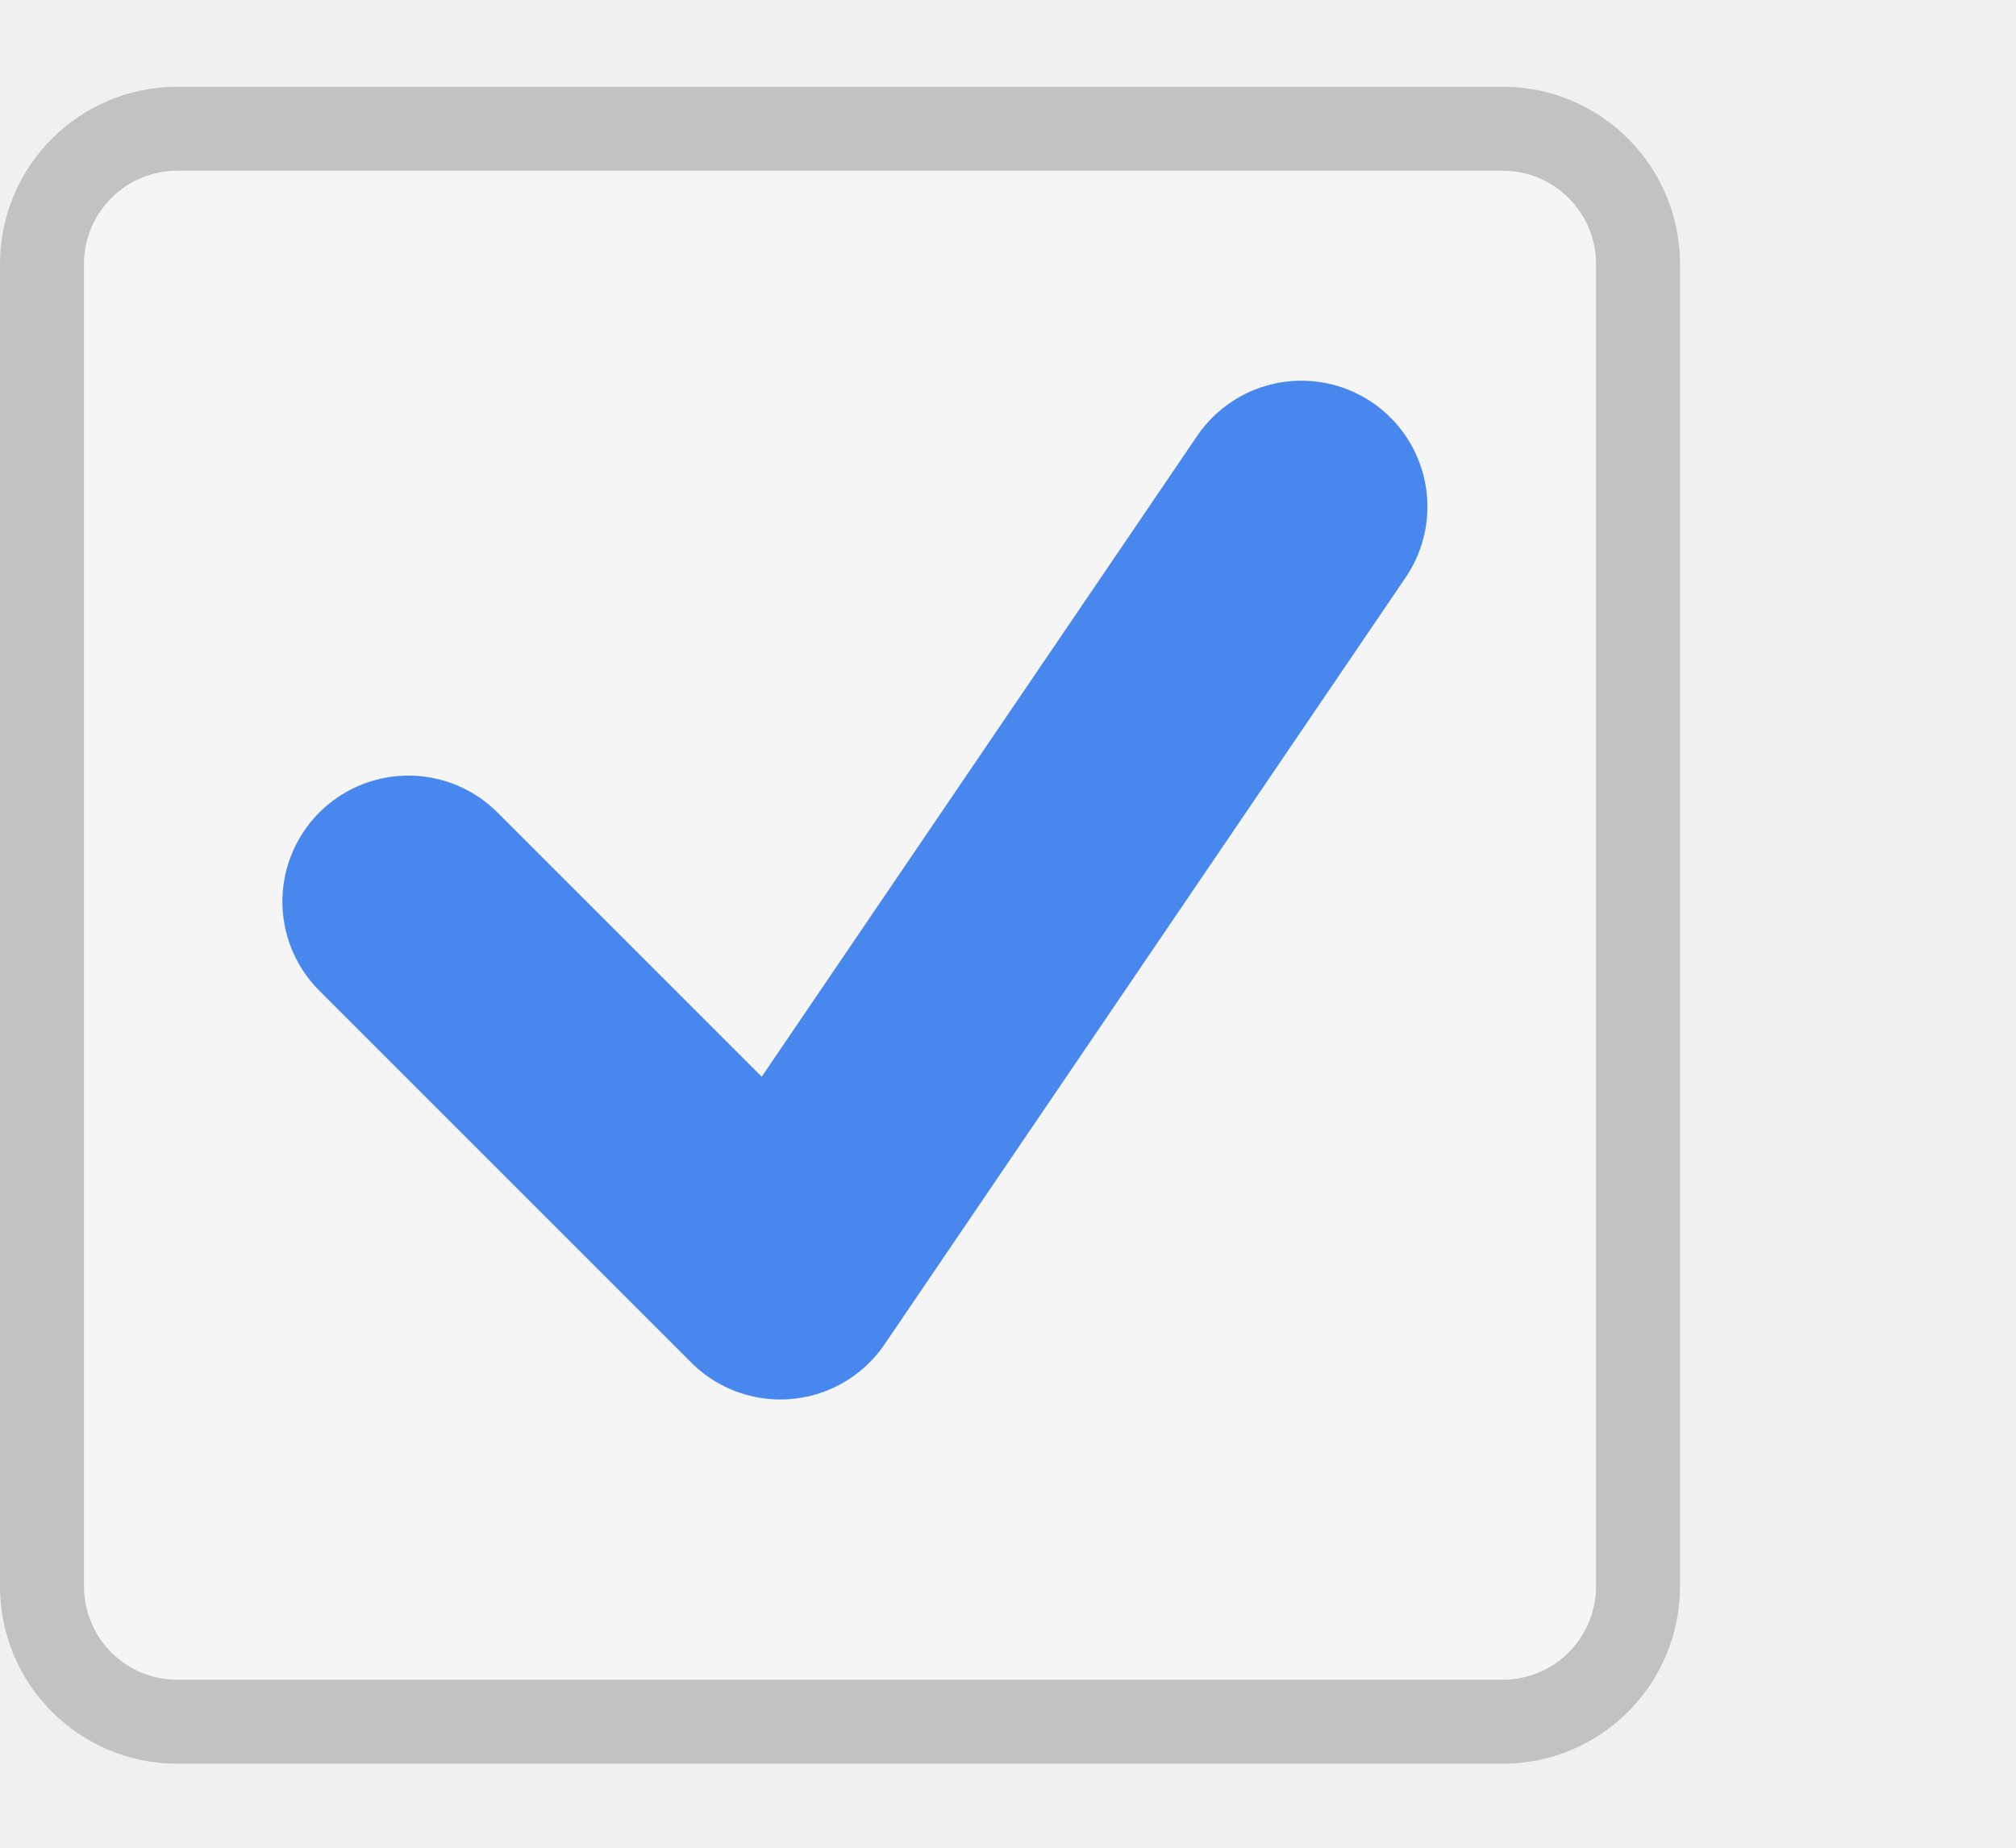
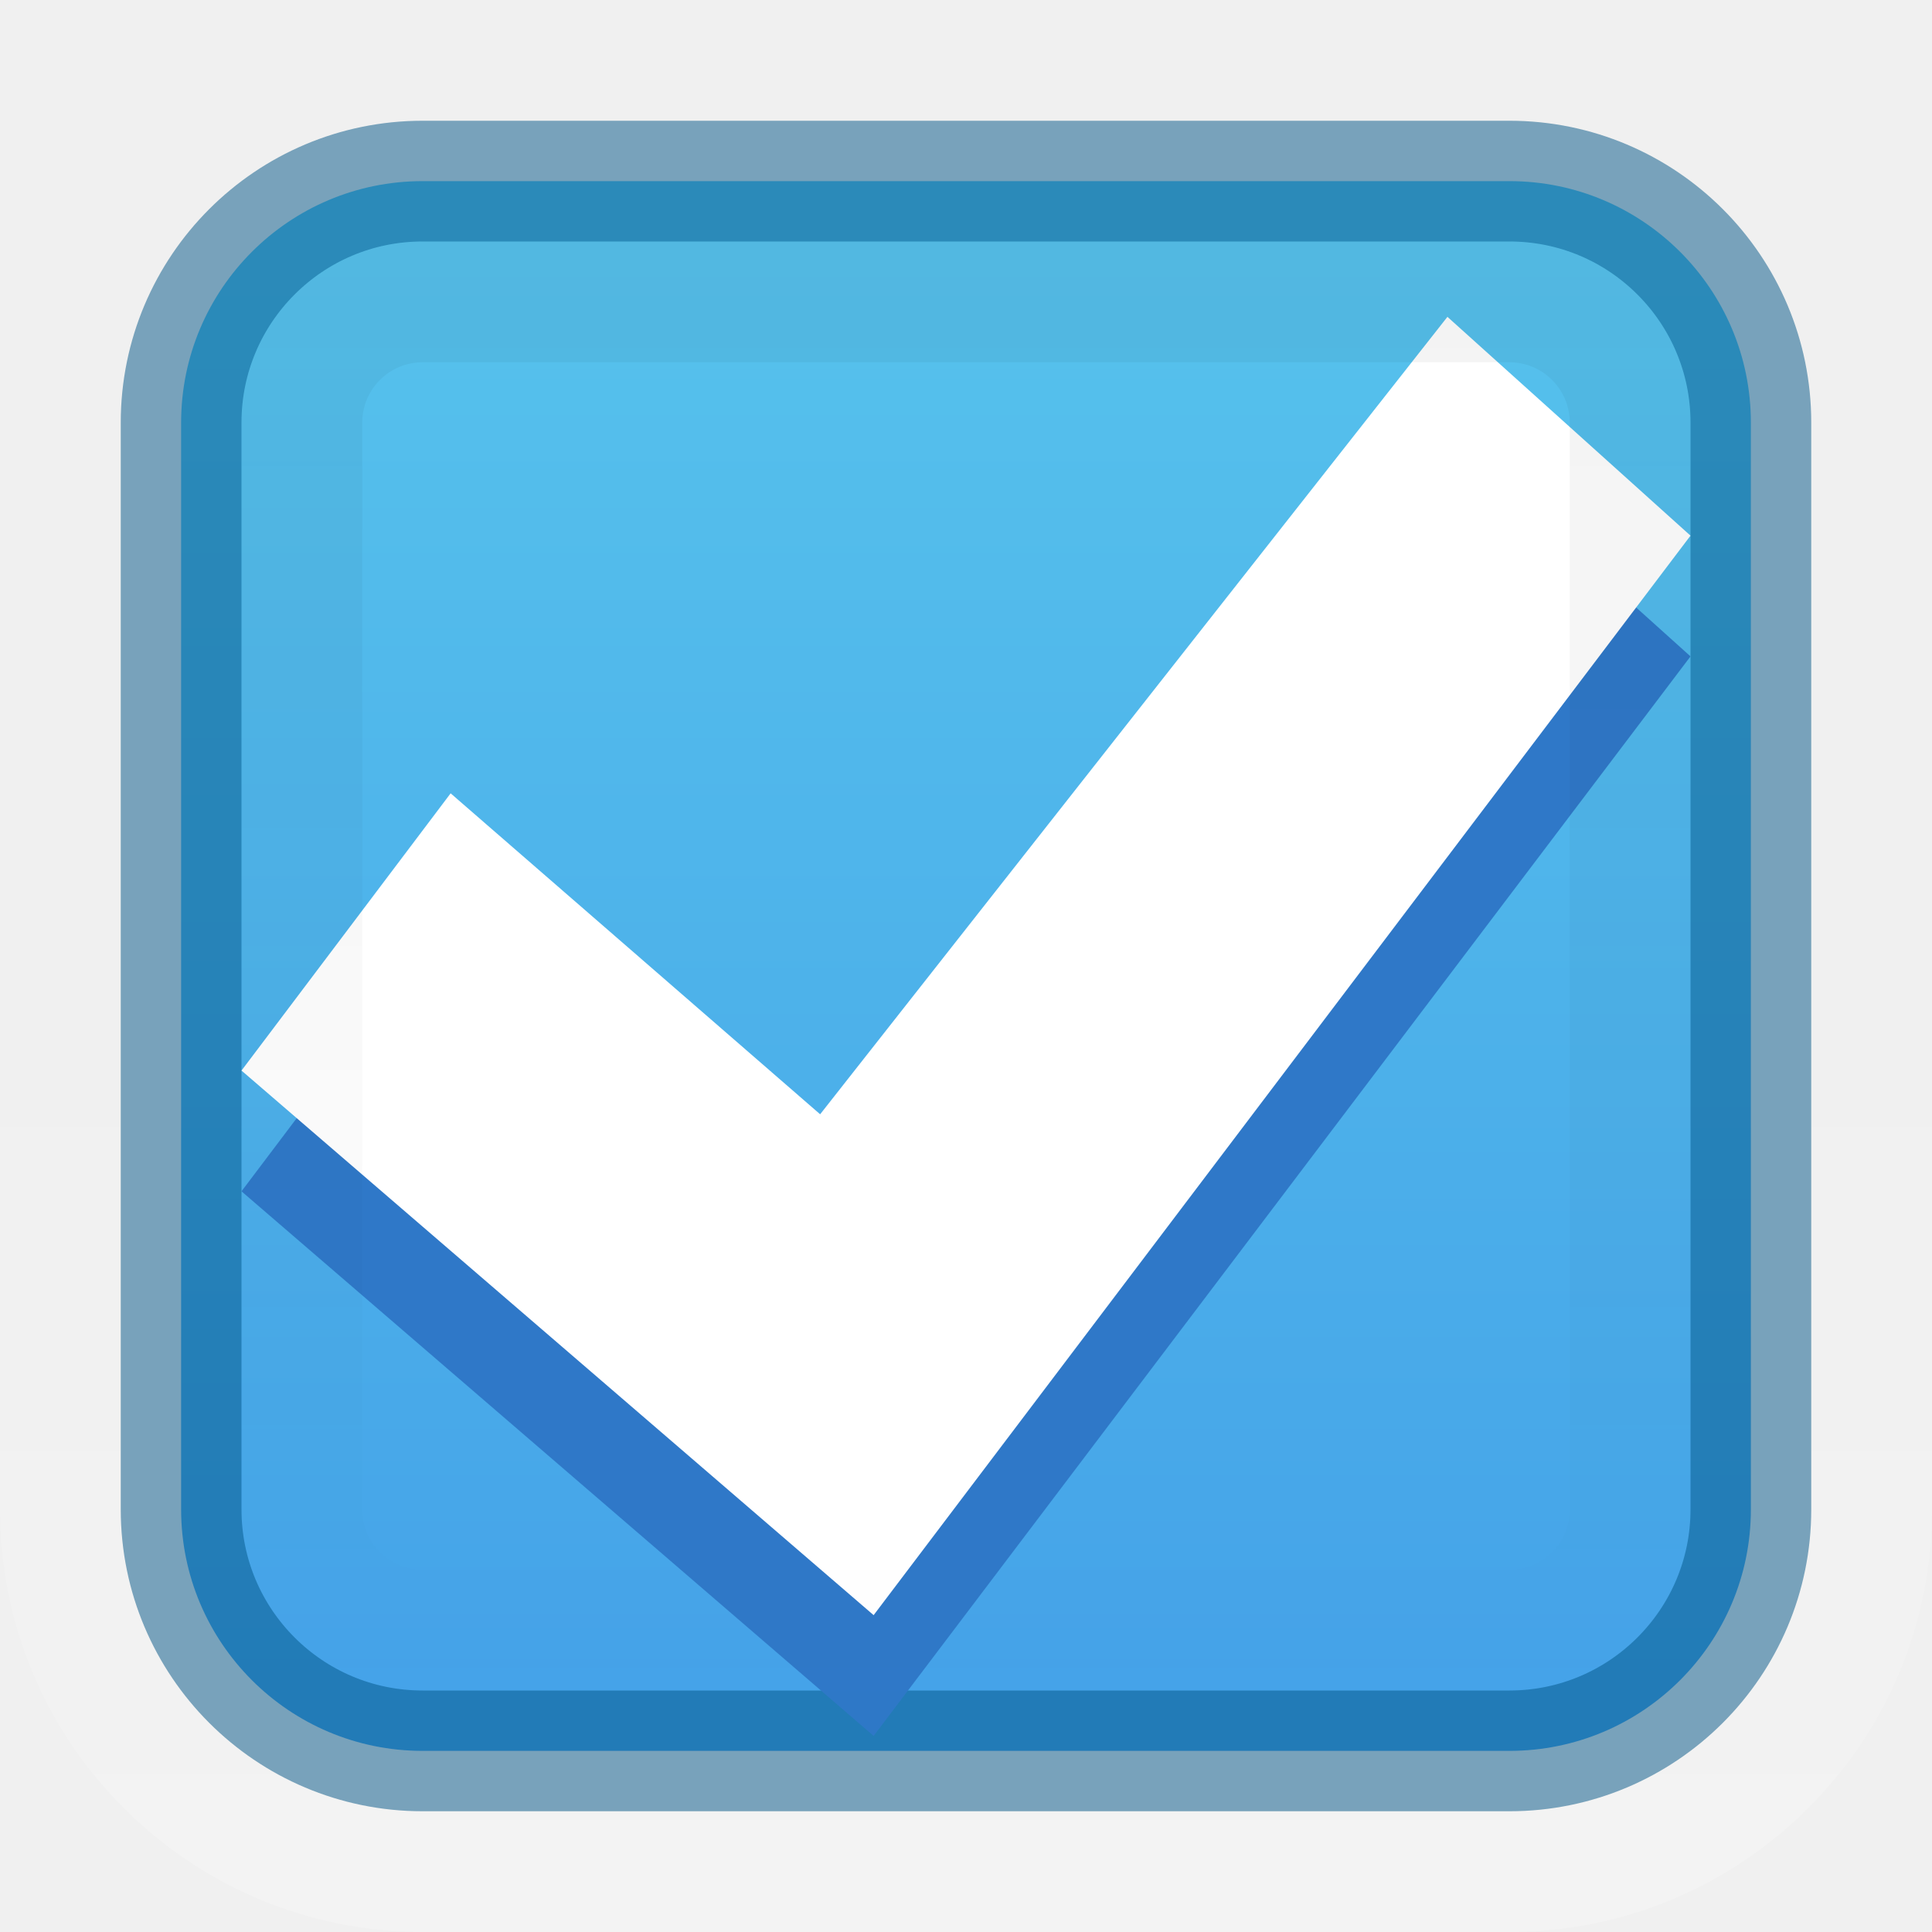
- <svg xmlns="http://www.w3.org/2000/svg" xmlns:xlink="http://www.w3.org/1999/xlink" version="1.1" width="24" height="22" id="svg3199">
-   <defs id="defs3201">
-     <linearGradient id="linearGradient15404">
-       <stop id="stop15406" style="stop-color:#515151;stop-opacity:1" offset="0" />
-       <stop id="stop15408" style="stop-color:#292929;stop-opacity:1" offset="1" />
+ <svg xmlns="http://www.w3.org/2000/svg" xmlns:xlink="http://www.w3.org/1999/xlink" version="1.1" width="16" height="16" id="svg7539">
+   <defs id="defs7541">
+     <linearGradient id="linearGradient4929-9-0-03-2-2-2-3-9-7-3-7-7-2-6-3-4-7-3">
+       <stop id="stop4931-7-3-3-9-6-4-6-1-9-5-2-4-0-3-4-8-9-6" style="stop-color:#ffffff;stop-opacity:1" offset="0" />
+       <stop id="stop4933-0-1-2-7-9-6-0-7-8-0-4-1-4-6-6-1-0-2" style="stop-color:#ffffff;stop-opacity:0" offset="1" />
    </linearGradient>
-     <linearGradient x1="205.841" y1="246.709" x2="206.748" y2="231.241" id="linearGradient5891-0-4" xlink:href="#linearGradient5872-5-1" gradientUnits="userSpaceOnUse" />
-     <linearGradient id="linearGradient5872-5-1">
-       <stop id="stop5874-4-4" style="stop-color:#0b2e52;stop-opacity:1" offset="0" />
-       <stop id="stop5876-0-5" style="stop-color:#1862af;stop-opacity:1" offset="1" />
+     <linearGradient id="linearGradient4695-1-4-3-5-0">
+       <stop id="stop4697-9-9-7-0-1" style="stop-color:#000000;stop-opacity:1" offset="0" />
+       <stop id="stop4699-5-8-9-0-4" style="stop-color:#000000;stop-opacity:0" offset="1" />
    </linearGradient>
-     <linearGradient x1="-93.031" y1="-396.347" x2="-93.031" y2="-388.73" id="linearGradient14219" xlink:href="#linearGradient15404" gradientUnits="userSpaceOnUse" gradientTransform="matrix(1.591837,0,0,0.8571429,-256.5612,59.68542)" />
-     <linearGradient x1="-93.031" y1="-396.347" x2="-93.031" y2="-388.73" id="linearGradient3787" xlink:href="#linearGradient15404" gradientUnits="userSpaceOnUse" gradientTransform="matrix(1.591837,0,0,0.8571429,-256.5612,59.68542)" />
-     <linearGradient x1="-93.031" y1="-396.347" x2="-93.031" y2="-388.73" id="linearGradient3791" xlink:href="#linearGradient15404" gradientUnits="userSpaceOnUse" gradientTransform="matrix(1.591837,0,0,0.8571429,-256.5612,59.68542)" />
-     <linearGradient x1="205.841" y1="246.709" x2="206.748" y2="231.241" id="linearGradient3796" xlink:href="#linearGradient5872-5-1" gradientUnits="userSpaceOnUse" />
-     <linearGradient x1="205.841" y1="246.709" x2="206.748" y2="231.241" id="linearGradient3801" xlink:href="#linearGradient5872-5-1" gradientUnits="userSpaceOnUse" gradientTransform="matrix(0.84337,0,0,0.84337,179.9529,329.6877)" />
+     <linearGradient id="linearGradient27416-1">
+       <stop id="stop27420-2" style="stop-color:#55c1ec;stop-opacity:1" offset="0" />
+       <stop id="stop27422-3" style="stop-color:#3689e6;stop-opacity:1" offset="1" />
+     </linearGradient>
+     <linearGradient x1="617.509" y1="446.545" x2="617.509" y2="457.801" id="linearGradient3006" xlink:href="#linearGradient4929-9-0-03-2-2-2-3-9-7-3-7-7-2-6-3-4-7-3" gradientUnits="userSpaceOnUse" gradientTransform="matrix(0.1948052,0,0,0.7142857,-120.7922,-334.9921)" />
+     <linearGradient x1="292.857" y1="211.076" x2="292.857" y2="233.827" id="linearGradient3009" xlink:href="#linearGradient4695-1-4-3-5-0" gradientUnits="userSpaceOnUse" gradientTransform="matrix(0.04845817,0,0,0.5238095,-20.40512,-108.1763)" />
+     <linearGradient x1="731.057" y1="654.815" x2="731.057" y2="619.307" id="linearGradient3012" xlink:href="#linearGradient27416-1" gradientUnits="userSpaceOnUse" gradientTransform="matrix(0.8047894,0,0,0.6016574,-516.8181,-396.0801)" />
  </defs>
-   <g transform="translate(-342.5,-521.3622)" id="layer1">
-     <g id="g3805">
-       <rect width="19" height="18.967" rx="1.611" ry="1.611" x="343" y="-541.862" transform="scale(1,-1)" id="rect6506-6" style="color:#000000;fill:#f5f5f5;fill-opacity:1;fill-rule:nonzero;stroke:#c2c2c2;stroke-width:1;stroke-linecap:butt;stroke-linejoin:miter;stroke-miterlimit:4;stroke-opacity:1;stroke-dasharray:none;stroke-dashoffset:0;marker:none;visibility:visible;display:inline;overflow:visible;enable-background:new" />
-       <path d="m 347.362,532.097 4.428,4.428 6.203,-9.13" id="path5880" style="fill:none;stroke:#4787ee;stroke-width:3;stroke-linecap:round;stroke-linejoin:round;stroke-miterlimit:4;stroke-opacity:1;stroke-dasharray:none" />
-     </g>
-   </g>
+   <rect width="13" height="13" rx="2" ry="2" x="-14.5" y="-14.5" transform="scale(-1,-1)" id="rect6132-8-2-8-0-0-0-10-0-6-0-6-2-0-5-7-3-3-7-8-4-0-2-5-3-6-7-8" style="opacity:0.99;color:#000000;fill:url(#linearGradient3012);fill-opacity:1;fill-rule:nonzero;stroke:none;stroke-width:1;marker:none;visibility:visible;display:inline;overflow:visible;enable-background:accumulate" />
+   <rect width="15" height="15" rx="3" ry="3" x="-15.5" y="-15.5" transform="scale(-1,-1)" id="rect6132-8-2-8-0-0-0-4-6-9-7-5-4-2-6-1-1-2-7-4-6-3-0-1-0-16-8-3-0-0-3" style="opacity:0.2;color:#000000;fill:none;stroke:url(#linearGradient3006);stroke-width:1;stroke-linecap:round;stroke-linejoin:round;stroke-miterlimit:4;stroke-opacity:1;stroke-dasharray:none;stroke-dashoffset:0;marker:none;visibility:visible;display:inline;overflow:visible;enable-background:accumulate" />
+   <rect width="13" height="13" rx="2" ry="2" x="-14.5" y="1.5" transform="scale(-1,1)" id="rect6132-8-2-8-0-0-0-10-0-6-0-6-2-0-5-7-3-3-7-8-4-0-2-5-3-6-7-8-6" style="opacity:0.5;color:#000000;fill:none;stroke:#005485;stroke-width:1;stroke-linecap:round;stroke-linejoin:round;stroke-miterlimit:4;stroke-opacity:1;stroke-dasharray:none;stroke-dashoffset:0;marker:none;visibility:visible;display:inline;overflow:visible;enable-background:accumulate" />
+   <path d="M 11.987,3.624 14,5.436 7.235,14.376 2,9.866 3.732,7.571 l 3.06,2.658 5.195,-6.604 z" id="path2922-6-6-0-9-4" style="color:#000000;fill:#2f78c7;fill-opacity:0.992;fill-rule:nonzero;stroke:none;stroke-width:0.843;marker:none;visibility:visible;display:inline;overflow:visible;enable-background:accumulate" />
+   <path d="M 11.987,2.624 14,4.436 7.235,13.376 2,8.866 3.732,6.57 6.792,9.228 11.987,2.624 z" id="path2922-6-6-0-9" style="color:#000000;fill:#ffffff;fill-opacity:1;fill-rule:nonzero;stroke:none;stroke-width:0.843;marker:none;visibility:visible;display:inline;overflow:visible;enable-background:accumulate" />
+   <rect width="11" height="11" rx="1" ry="1" x="-13.5" y="2.5" transform="scale(-1,1)" id="rect6132-8-2-8-0-0-0-4-6-9-7-5-4-2-6-1-1-2-7-4-6-3-4-3-0-8-1-1-9" style="opacity:0.05;color:#000000;fill:none;stroke:url(#linearGradient3009);stroke-width:1;stroke-linecap:round;stroke-linejoin:round;stroke-miterlimit:4;stroke-opacity:1;stroke-dasharray:none;stroke-dashoffset:0;marker:none;visibility:visible;display:inline;overflow:visible;enable-background:accumulate" />
</svg>
